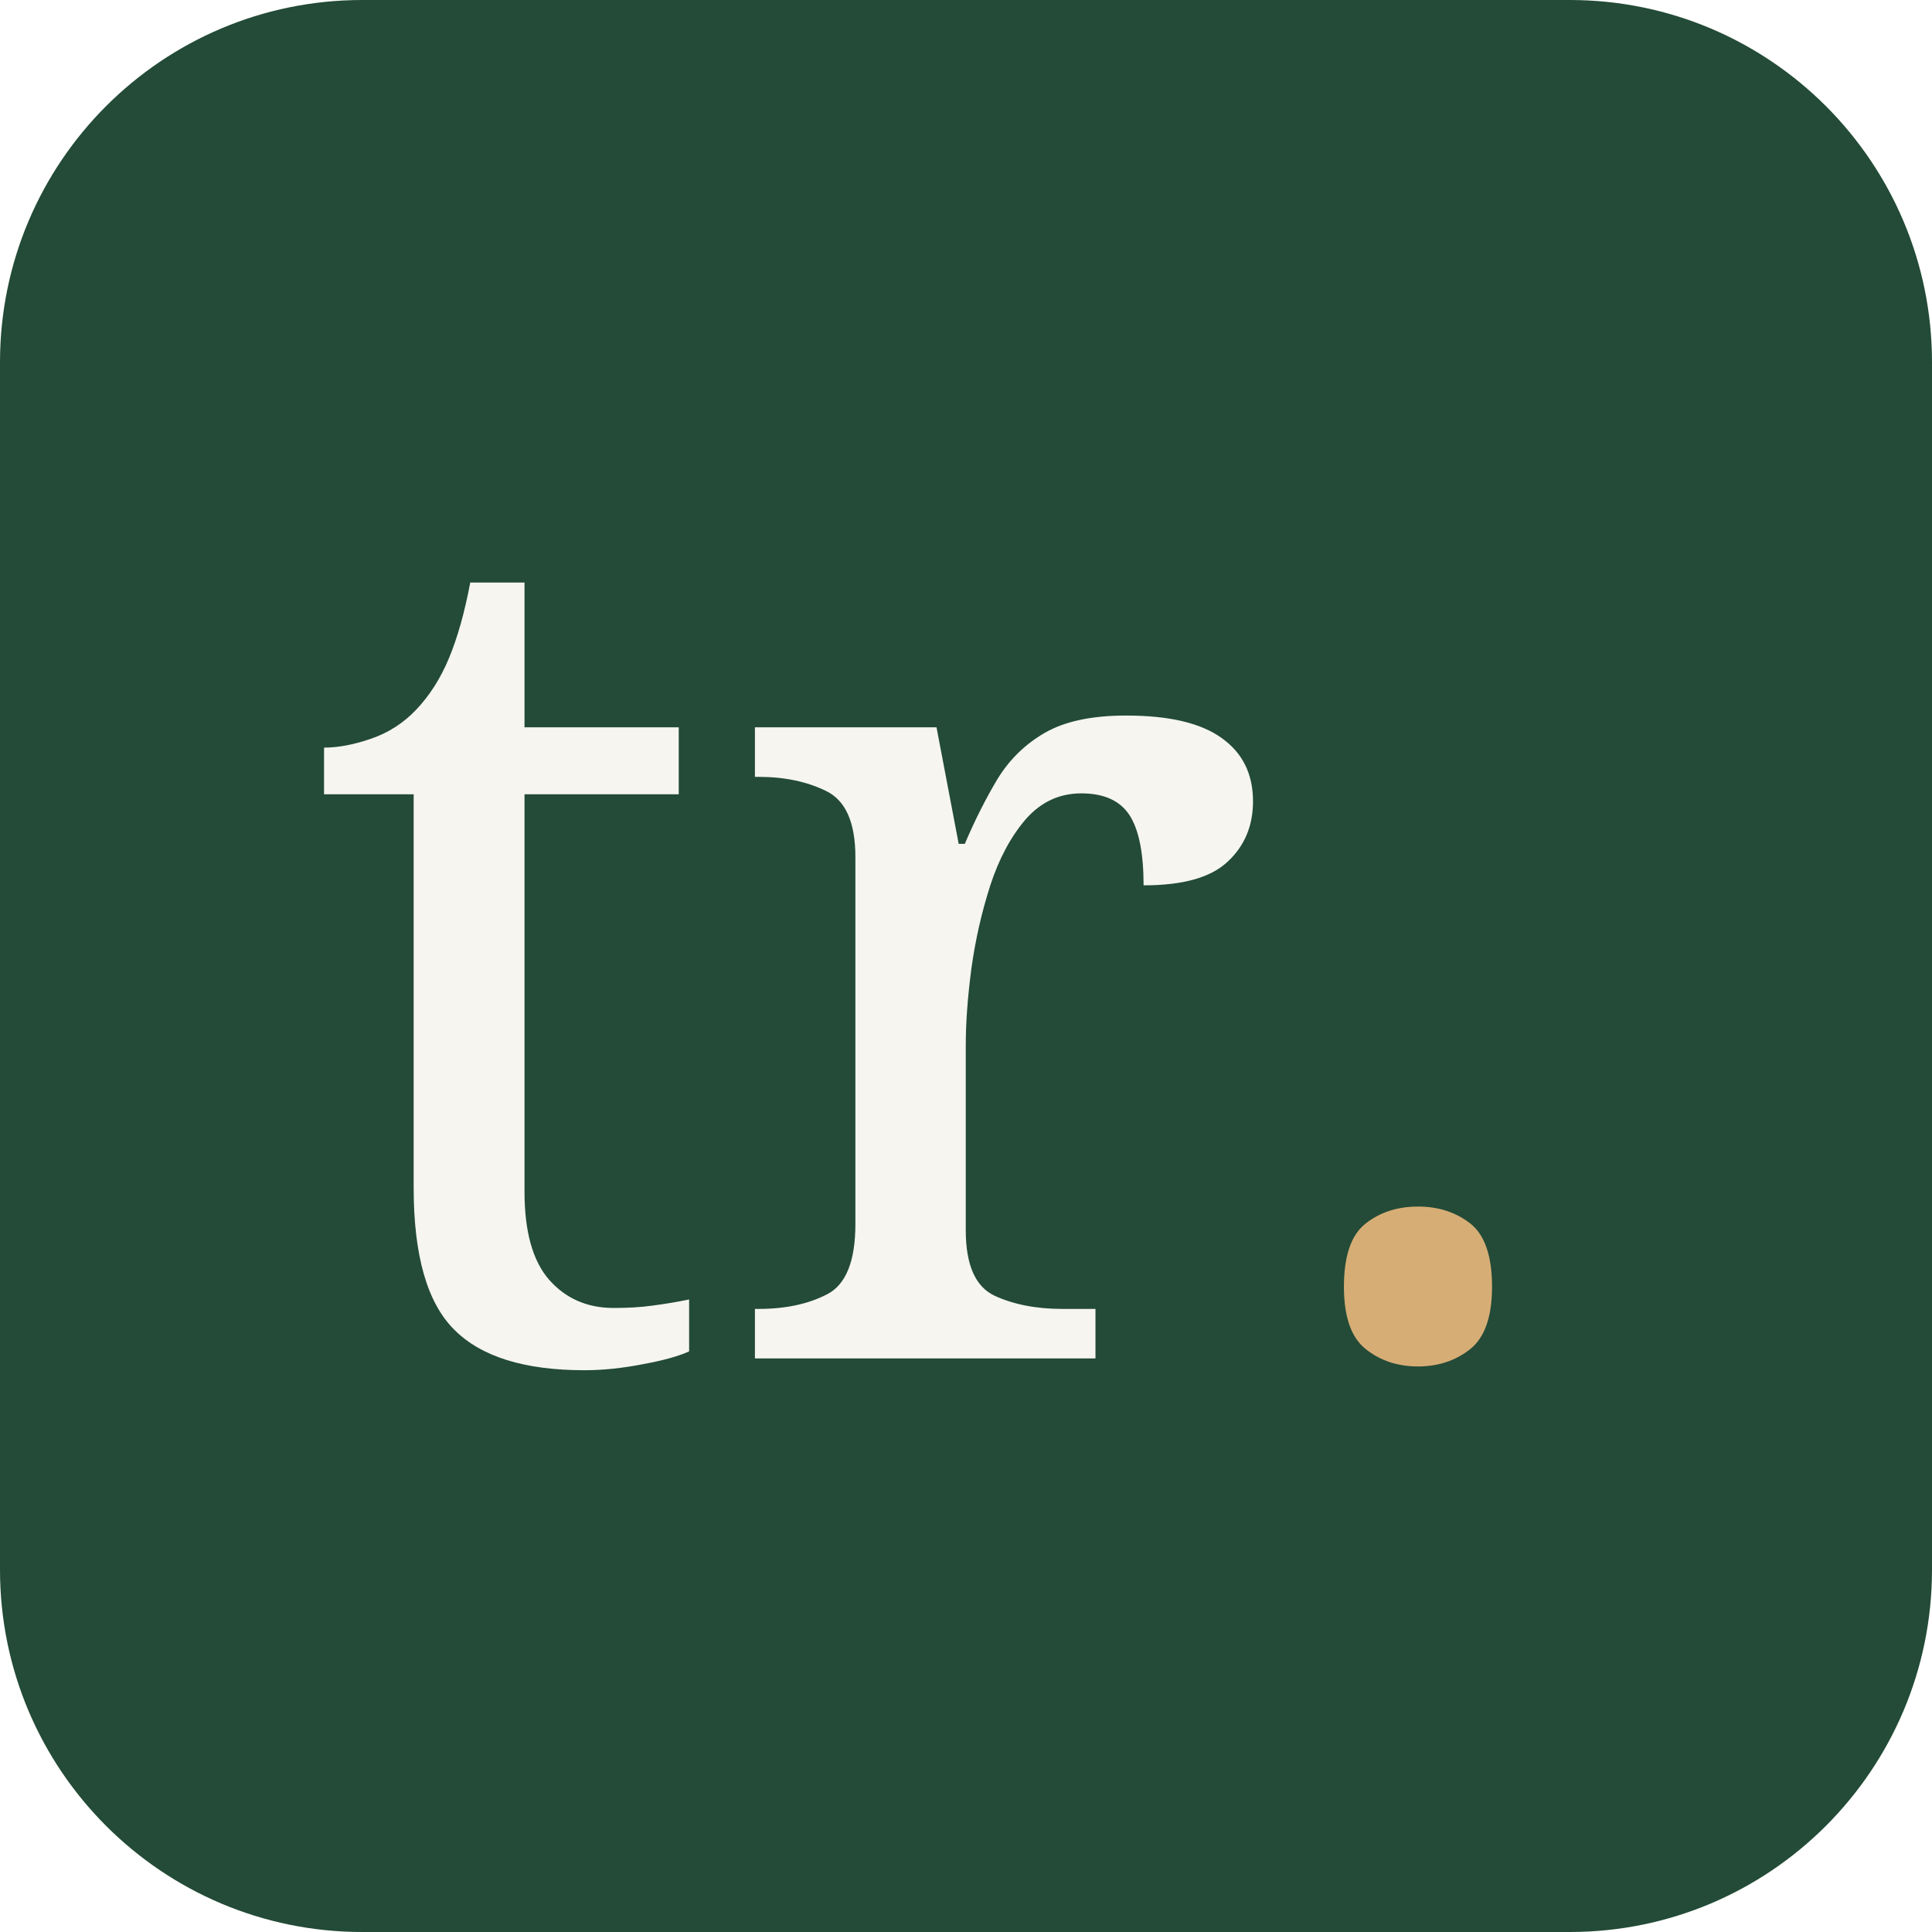
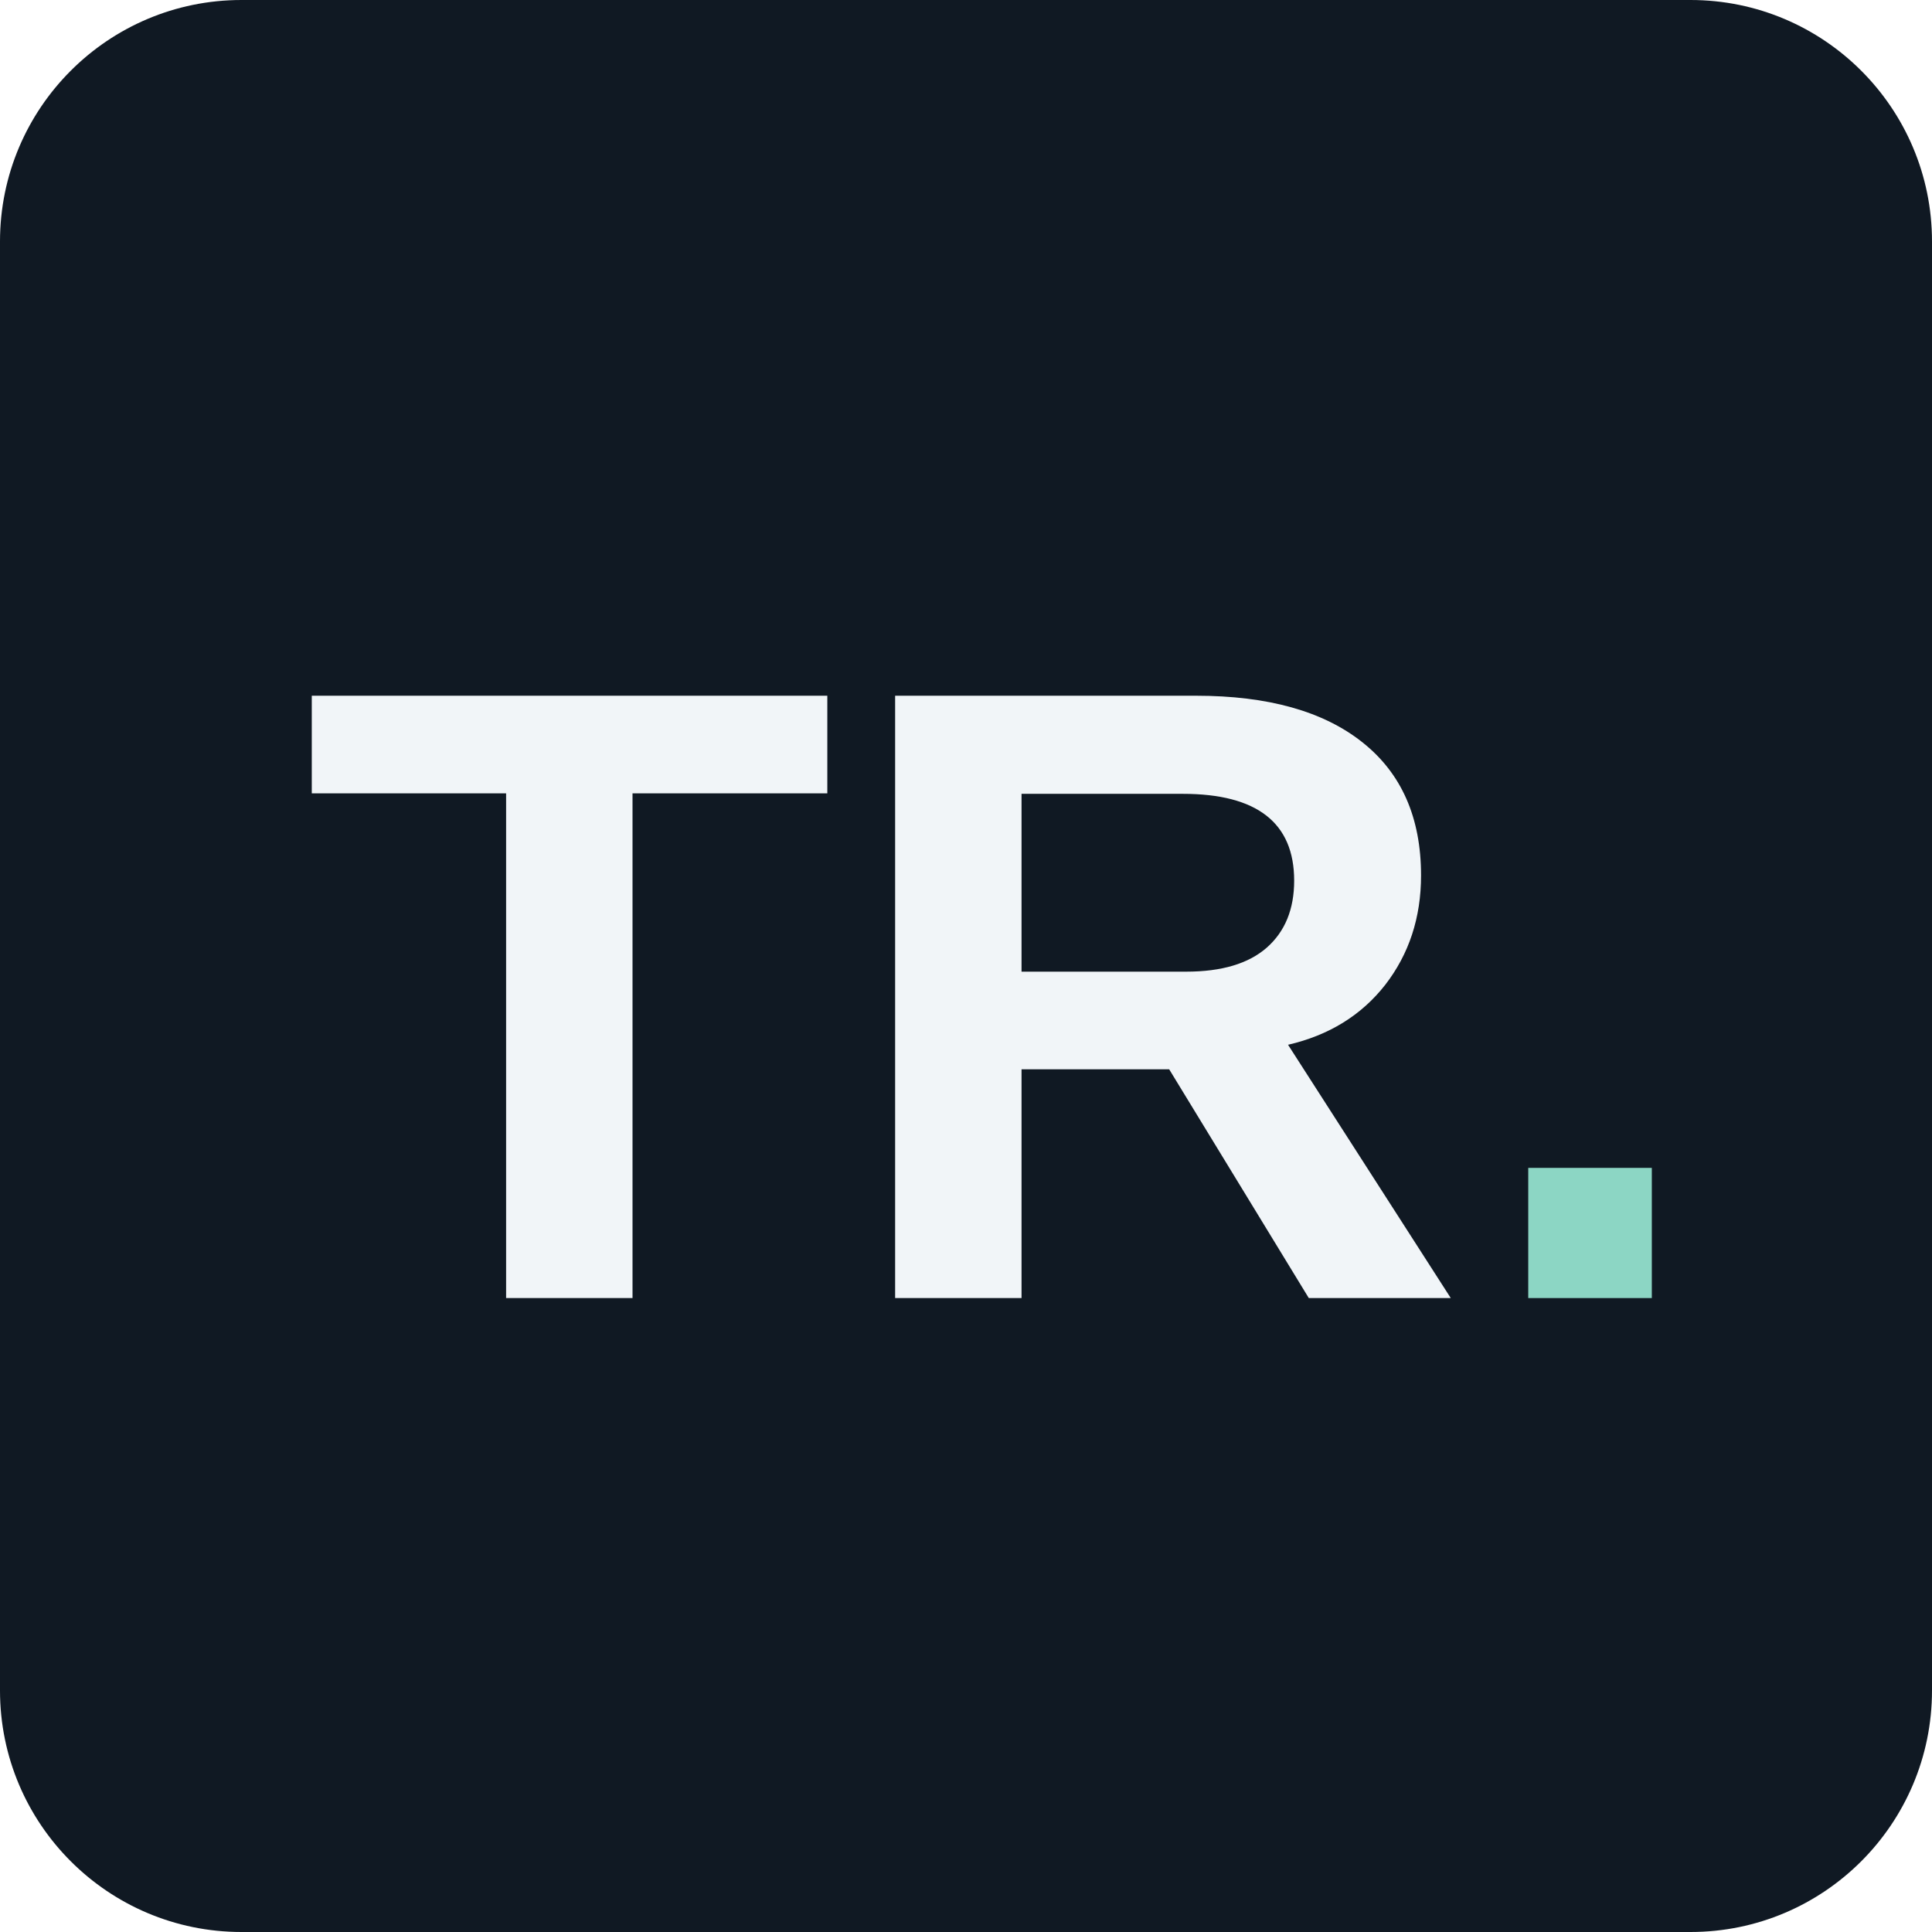
<svg xmlns="http://www.w3.org/2000/svg" viewBox="0 0 64 64">
-   <rect width="64" height="64" rx="12" fill="#234b37" />
-   <text x="10" y="45" font-family="Georgia,serif" font-size="39" fill="#f6f5ef">tr<tspan fill="#d7ad76">.</tspan>
+   <rect width="64" height="64" rx="8" fill="#101923" />
+   <text x="10" y="43" font-family="Arial,sans-serif" font-weight="600" font-size="29" fill="#f1f5f8">TR<tspan fill="#8cd6c4">.</tspan>
  </text>
</svg>
